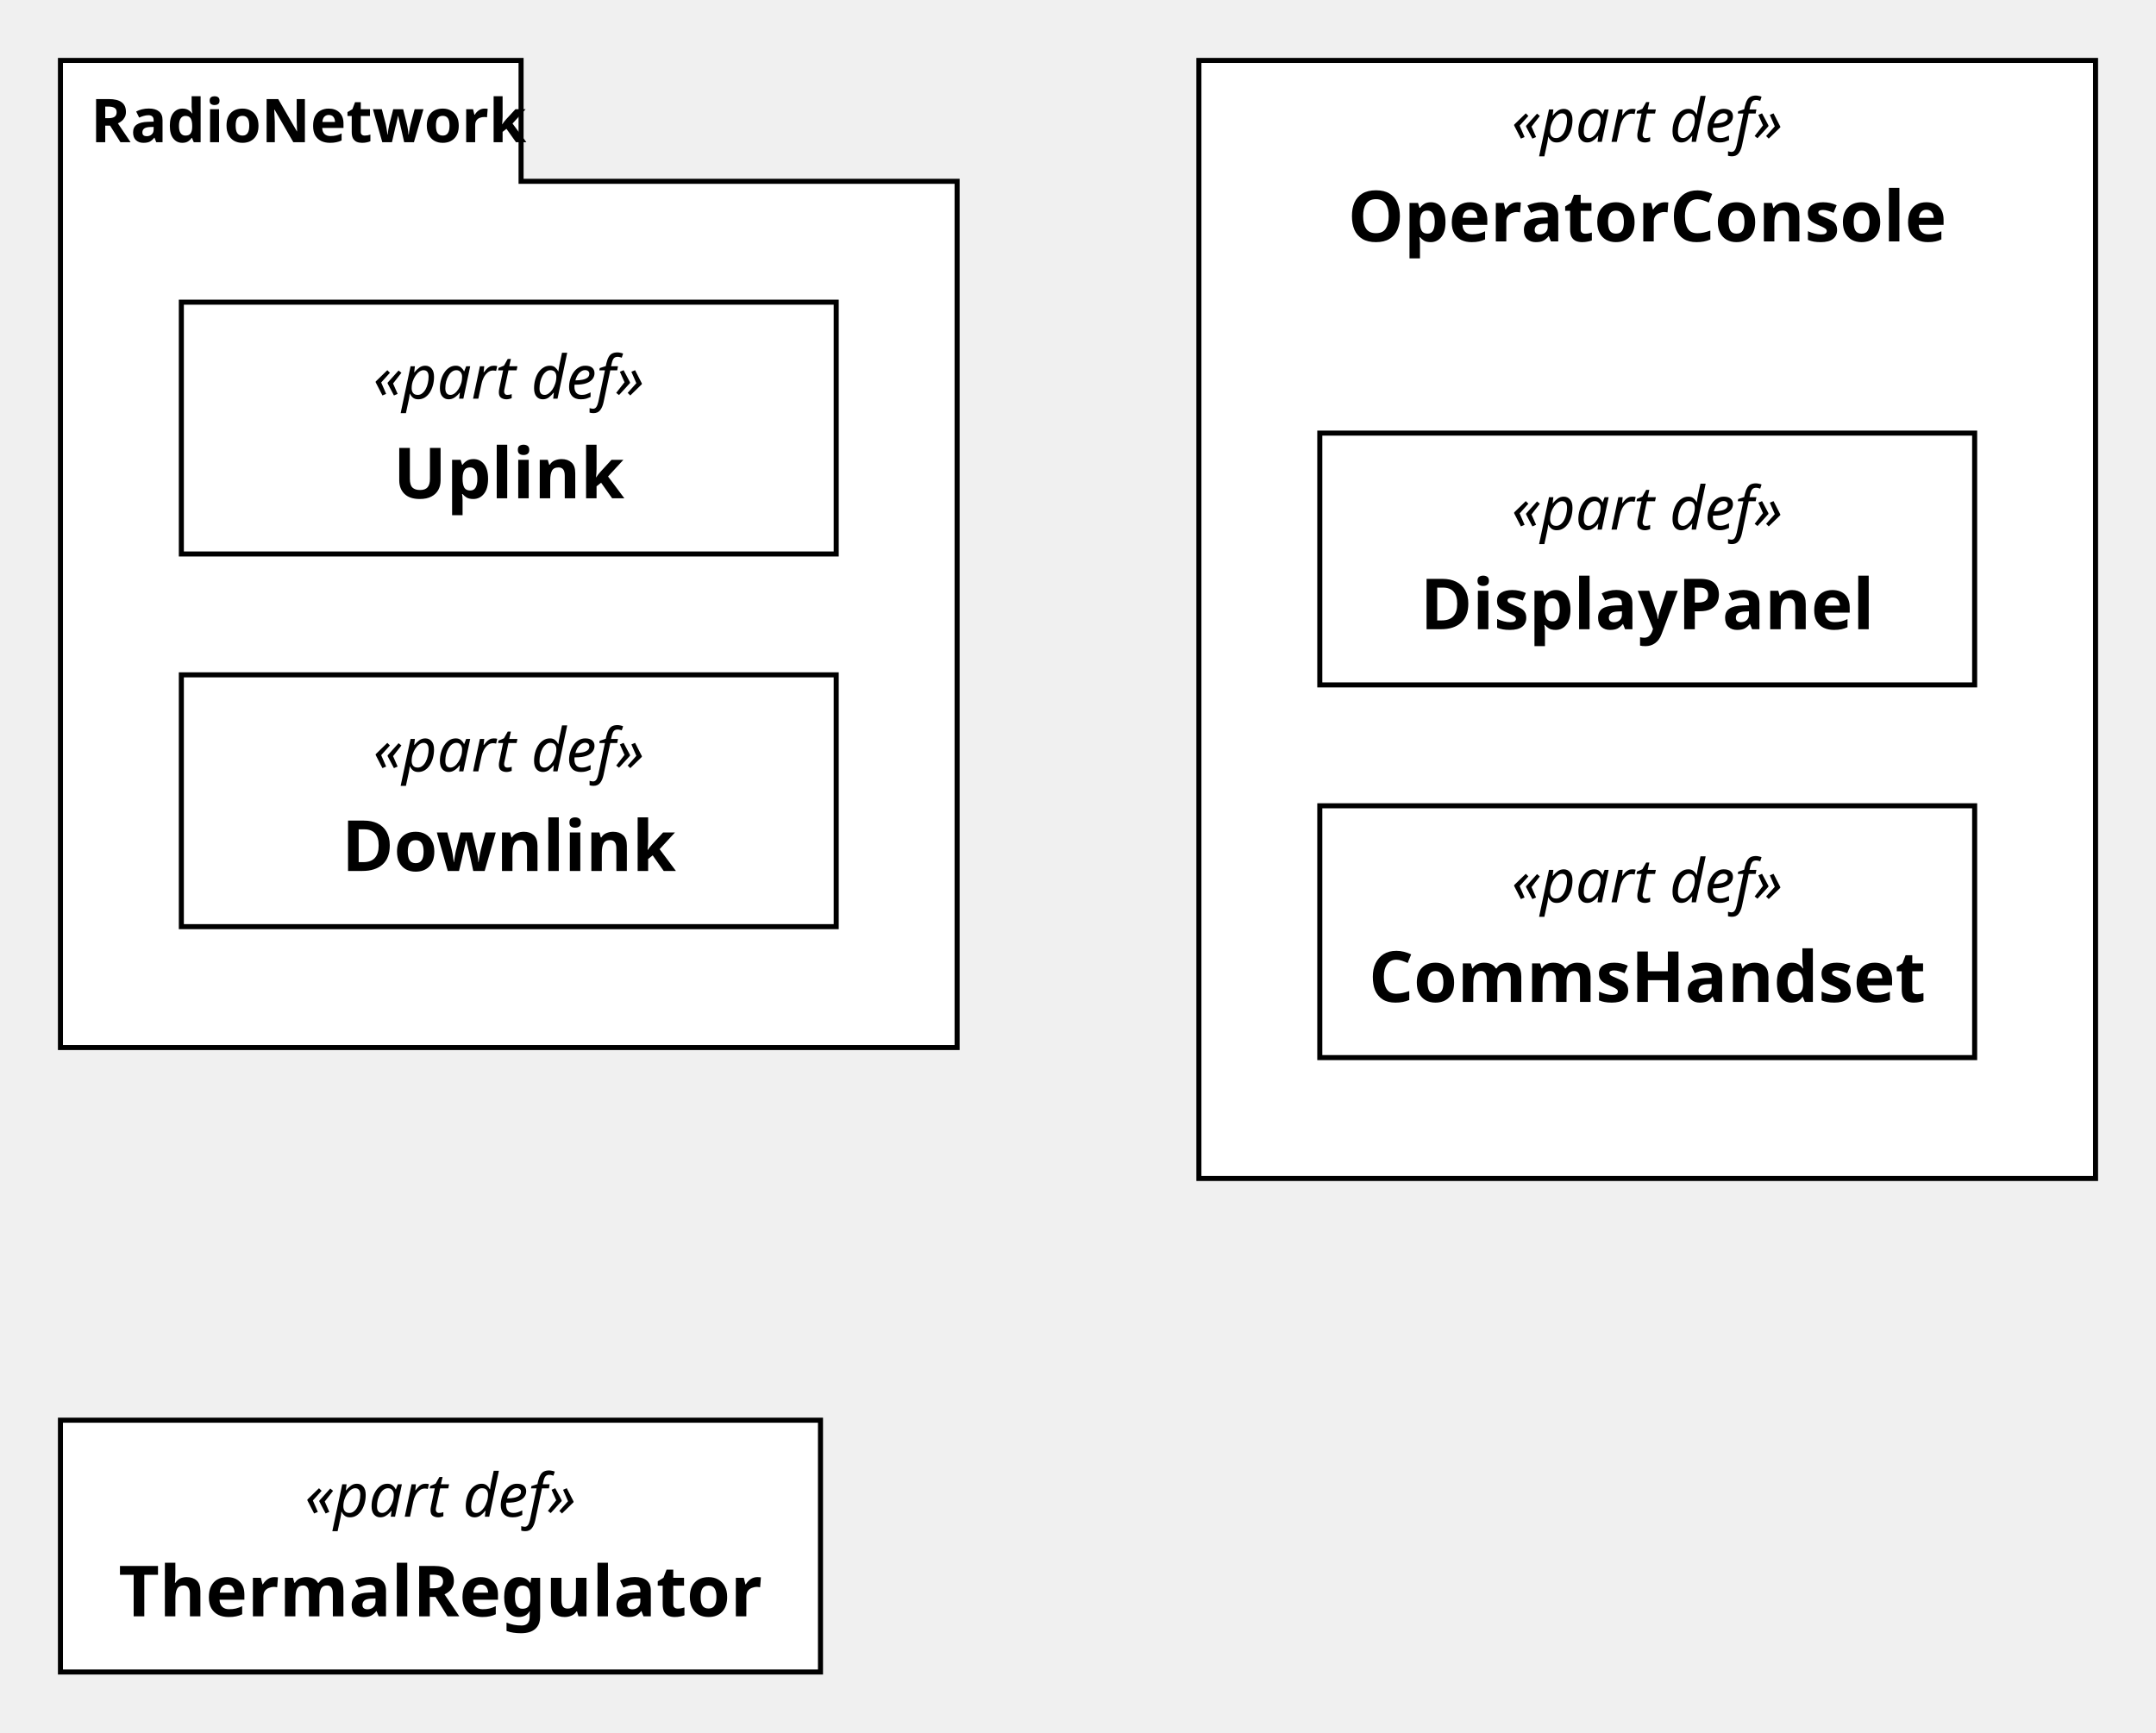
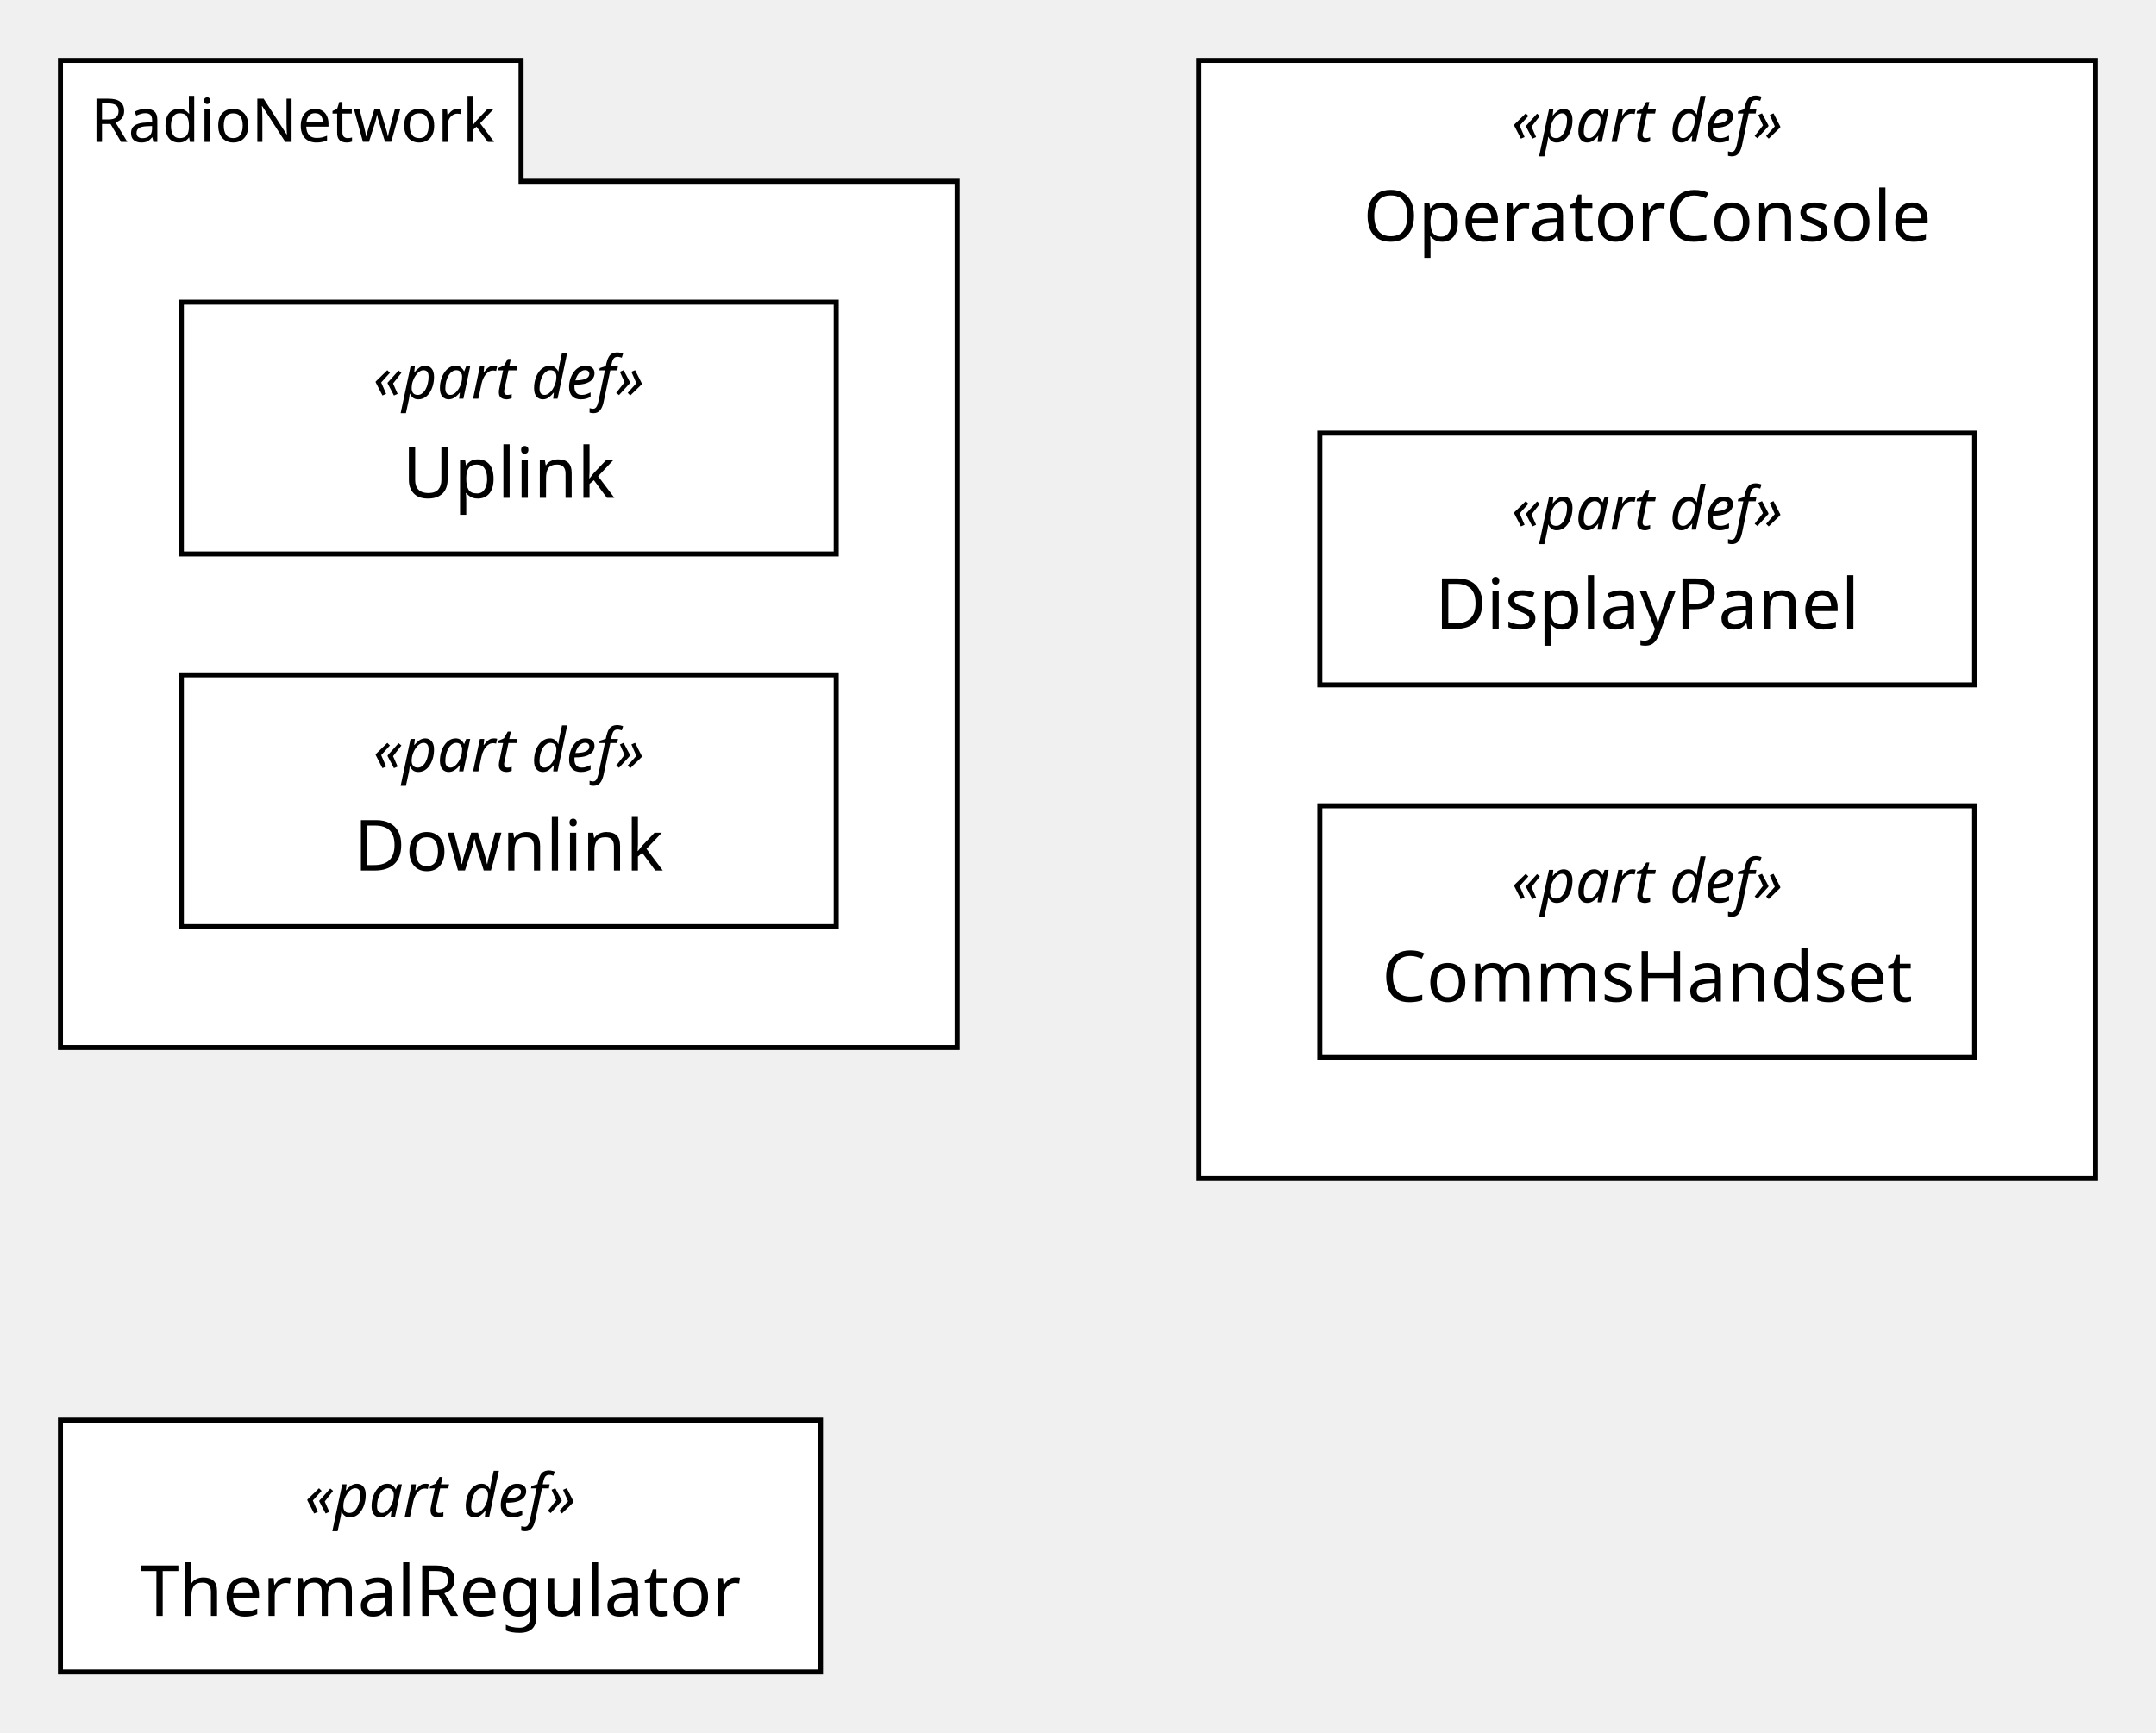
<svg xmlns="http://www.w3.org/2000/svg" width="428.00" height="344.00" viewBox="0 0 428.00 344.00">
  <defs>
    <marker id="line-end-open-chevron" markerWidth="10.165" markerHeight="7" refX="10.165" refY="3.5" orient="auto">
      <polyline points="0 0, 10 3.5, 0 7" fill="none" stroke="#000000" stroke-width="1.00" stroke-linejoin="bevel" />
    </marker>
    <marker id="line-end-hollow-triangle" markerWidth="10.165" markerHeight="7" refX="10.165" refY="3.5" orient="auto">
      <polygon points="0 0, 10 3.5, 0 7" fill="#FFFFFF" stroke="#000000" stroke-width="1.00" stroke-linejoin="bevel" />
    </marker>
    <marker id="line-end-filled-arrow" markerWidth="10.165" markerHeight="7" refX="10.165" refY="3.5" orient="auto">
      <polygon points="0 0, 10 3.5, 0 7" fill="#000000" stroke="#000000" stroke-width="1.00" stroke-linejoin="bevel" />
    </marker>
    <marker id="line-end-hollow-triangle-crossbar" markerWidth="14.665" markerHeight="7" refX="14.665" refY="3.5" orient="auto">
      <polygon points="4.5 0, 14.5 3.5, 4.5 7" fill="#FFFFFF" stroke="#000000" stroke-width="1.00" stroke-linejoin="bevel" />
      <line x1="1" y1="0" x2="1" y2="7" stroke="#000000" stroke-width="1.00" />
    </marker>
    <marker id="line-end-hollow-diamond" markerWidth="14" markerHeight="8" refX="13.277" refY="4" orient="auto">
      <polygon points="1 4, 7 0, 13 4, 7 8" fill="#FFFFFF" stroke="#000000" stroke-width="1.00" stroke-linejoin="bevel" />
    </marker>
    <marker id="line-end-filled-diamond" markerWidth="14" markerHeight="8" refX="13.277" refY="4" orient="auto">
      <polygon points="1 4, 7 0, 13 4, 7 8" fill="#000000" stroke="#000000" stroke-width="1.00" stroke-linejoin="bevel" />
    </marker>
    <marker id="line-end-circle" markerWidth="10" markerHeight="10" refX="9.5" refY="5" orient="auto">
      <circle cx="5" cy="5" r="4" fill="#FFFFFF" stroke="#000000" stroke-width="1.00" />
    </marker>
    <marker id="line-end-bar" markerWidth="4" markerHeight="12" refX="2.5" refY="6" orient="auto">
      <line x1="2" y1="0" x2="2" y2="12" stroke="#000000" stroke-width="1.00" />
    </marker>
    <filter id="label-bg" x="-0.05" y="-0.05" width="1.1" height="1.1">
      <feFlood flood-color="#FFFFFF" />
      <feComposite in="SourceGraphic" operator="over" />
    </filter>
  </defs>
  <path d="M 12.00 36.00 L 12.00 12.00 L 103.44 12.00 L 103.44 36.00 L 190.00 36.00 L 190.00 208.00 L 12.00 208.00 Z" fill="#FFFFFF" stroke="#000000" stroke-width="1.00" />
-   <text x="18.00" y="24.00" font-family="Noto Sans, sans-serif" font-size="12.00" font-weight="bold" fill="#000000" text-anchor="start" dominant-baseline="middle">RadioNetwork</text>
+   <text x="18.00" y="24.00" font-family="Noto Sans, sans-serif" font-size="12.00" fill="#000000" text-anchor="start" dominant-baseline="middle">RadioNetwork</text>
  <rect x="36.00" y="60.00" width="130.00" height="50.00" fill="#FFFFFF" stroke="#000000" stroke-width="1.00" />
  <text x="101.00" y="75.00" font-family="Noto Sans, sans-serif" font-size="12.00" font-style="italic" fill="#000000" text-anchor="middle" dominant-baseline="middle">«part def»</text>
-   <text x="101.00" y="94.00" font-family="Noto Sans, sans-serif" font-size="14.00" font-weight="bold" fill="#000000" text-anchor="middle" dominant-baseline="middle">Uplink</text>
+   <text x="101.00" y="94.00" font-family="Noto Sans, sans-serif" font-size="14.00" fill="#000000" text-anchor="middle" dominant-baseline="middle">Uplink</text>
  <rect x="36.00" y="134.00" width="130.00" height="50.00" fill="#FFFFFF" stroke="#000000" stroke-width="1.00" />
  <text x="101.00" y="149.00" font-family="Noto Sans, sans-serif" font-size="12.00" font-style="italic" fill="#000000" text-anchor="middle" dominant-baseline="middle">«part def»</text>
-   <text x="101.00" y="168.00" font-family="Noto Sans, sans-serif" font-size="14.00" font-weight="bold" fill="#000000" text-anchor="middle" dominant-baseline="middle">Downlink</text>
+   <text x="101.00" y="168.00" font-family="Noto Sans, sans-serif" font-size="14.00" fill="#000000" text-anchor="middle" dominant-baseline="middle">Downlink</text>
  <rect x="238.00" y="12.00" width="178.00" height="222.00" fill="#FFFFFF" stroke="#000000" stroke-width="1.00" />
  <text x="327.00" y="24.00" font-family="Noto Sans, sans-serif" font-size="12.00" font-style="italic" fill="#000000" text-anchor="middle" dominant-baseline="middle">«part def»</text>
-   <text x="327.00" y="43.00" font-family="Noto Sans, sans-serif" font-size="14.00" font-weight="bold" fill="#000000" text-anchor="middle" dominant-baseline="middle">OperatorConsole</text>
+   <text x="327.00" y="43.00" font-family="Noto Sans, sans-serif" font-size="14.00" fill="#000000" text-anchor="middle" dominant-baseline="middle">OperatorConsole</text>
  <rect x="262.00" y="86.00" width="130.00" height="50.00" fill="#FFFFFF" stroke="#000000" stroke-width="1.00" />
  <text x="327.00" y="101.00" font-family="Noto Sans, sans-serif" font-size="12.00" font-style="italic" fill="#000000" text-anchor="middle" dominant-baseline="middle">«part def»</text>
-   <text x="327.00" y="120.00" font-family="Noto Sans, sans-serif" font-size="14.00" font-weight="bold" fill="#000000" text-anchor="middle" dominant-baseline="middle">DisplayPanel</text>
+   <text x="327.00" y="120.00" font-family="Noto Sans, sans-serif" font-size="14.00" fill="#000000" text-anchor="middle" dominant-baseline="middle">DisplayPanel</text>
  <rect x="262.00" y="160.00" width="130.00" height="50.00" fill="#FFFFFF" stroke="#000000" stroke-width="1.00" />
  <text x="327.00" y="175.00" font-family="Noto Sans, sans-serif" font-size="12.00" font-style="italic" fill="#000000" text-anchor="middle" dominant-baseline="middle">«part def»</text>
-   <text x="327.00" y="194.00" font-family="Noto Sans, sans-serif" font-size="14.00" font-weight="bold" fill="#000000" text-anchor="middle" dominant-baseline="middle">CommsHandset</text>
+   <text x="327.00" y="194.00" font-family="Noto Sans, sans-serif" font-size="14.00" fill="#000000" text-anchor="middle" dominant-baseline="middle">CommsHandset</text>
  <rect x="12.00" y="282.00" width="150.88" height="50.00" fill="#FFFFFF" stroke="#000000" stroke-width="1.00" />
  <text x="87.44" y="297.00" font-family="Noto Sans, sans-serif" font-size="12.00" font-style="italic" fill="#000000" text-anchor="middle" dominant-baseline="middle">«part def»</text>
-   <text x="87.44" y="316.00" font-family="Noto Sans, sans-serif" font-size="14.00" font-weight="bold" fill="#000000" text-anchor="middle" dominant-baseline="middle">ThermalRegulator</text>
+   <text x="87.44" y="316.00" font-family="Noto Sans, sans-serif" font-size="14.00" fill="#000000" text-anchor="middle" dominant-baseline="middle">ThermalRegulator</text>
</svg>
